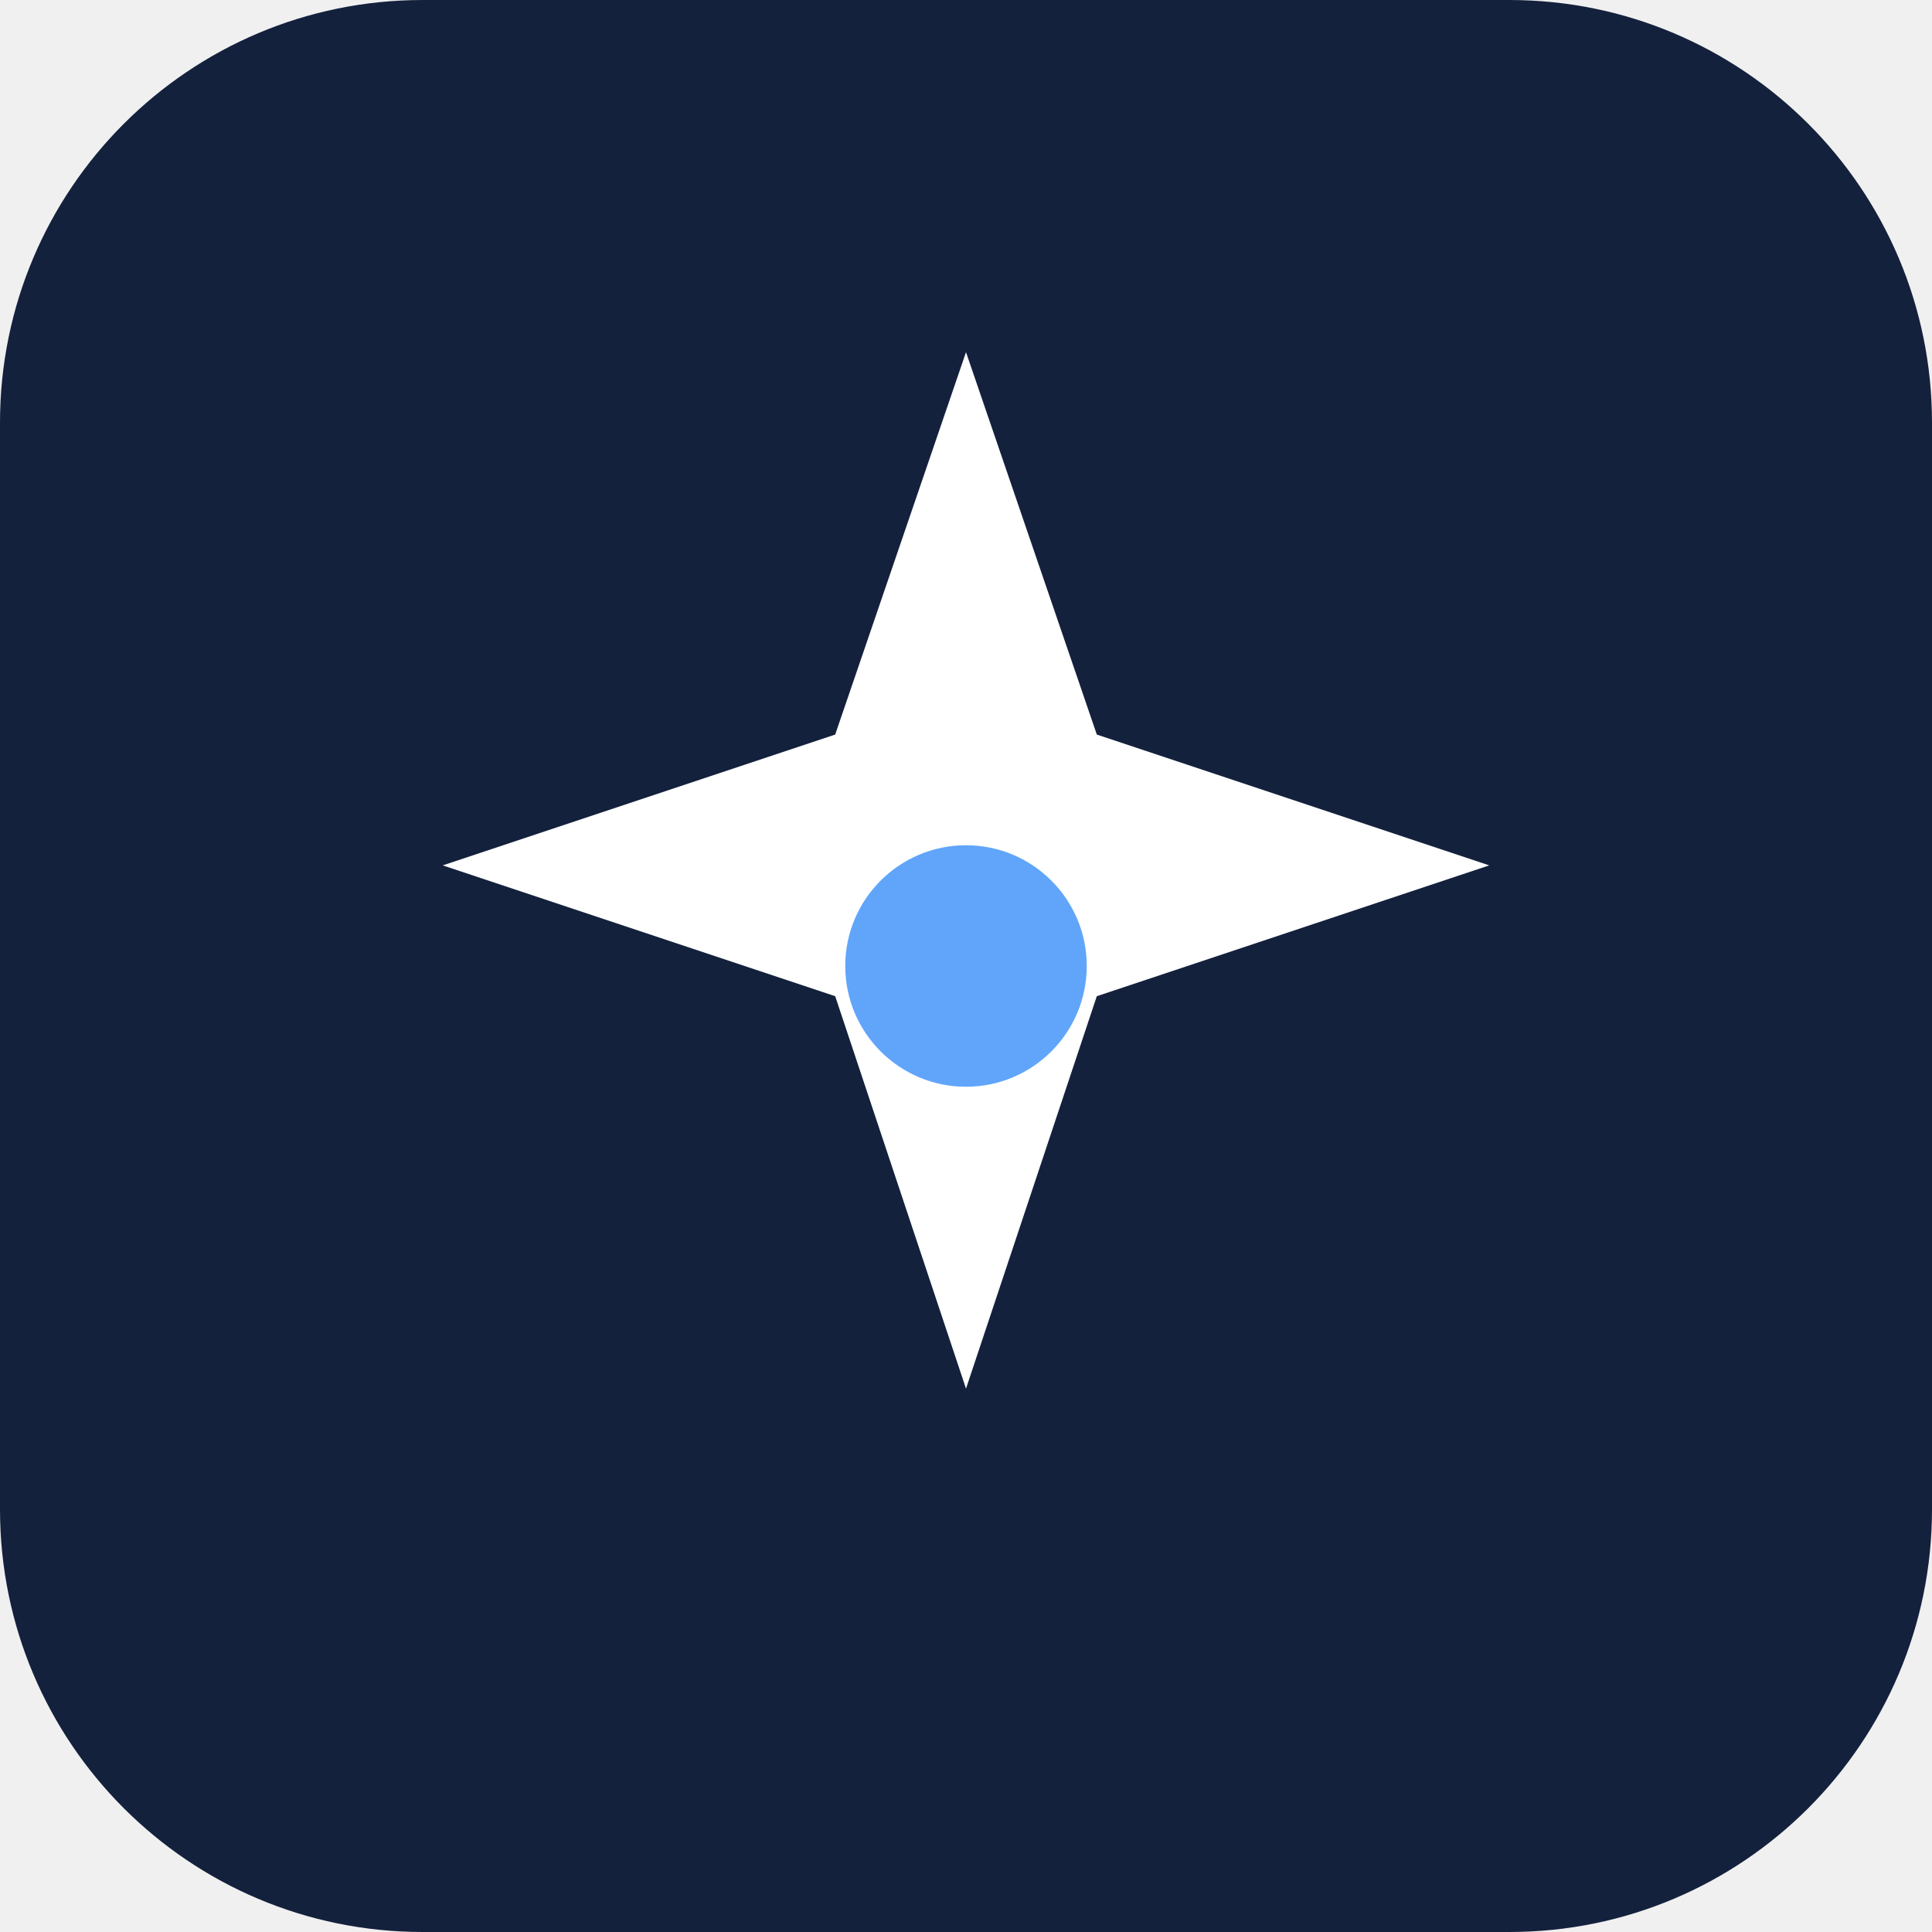
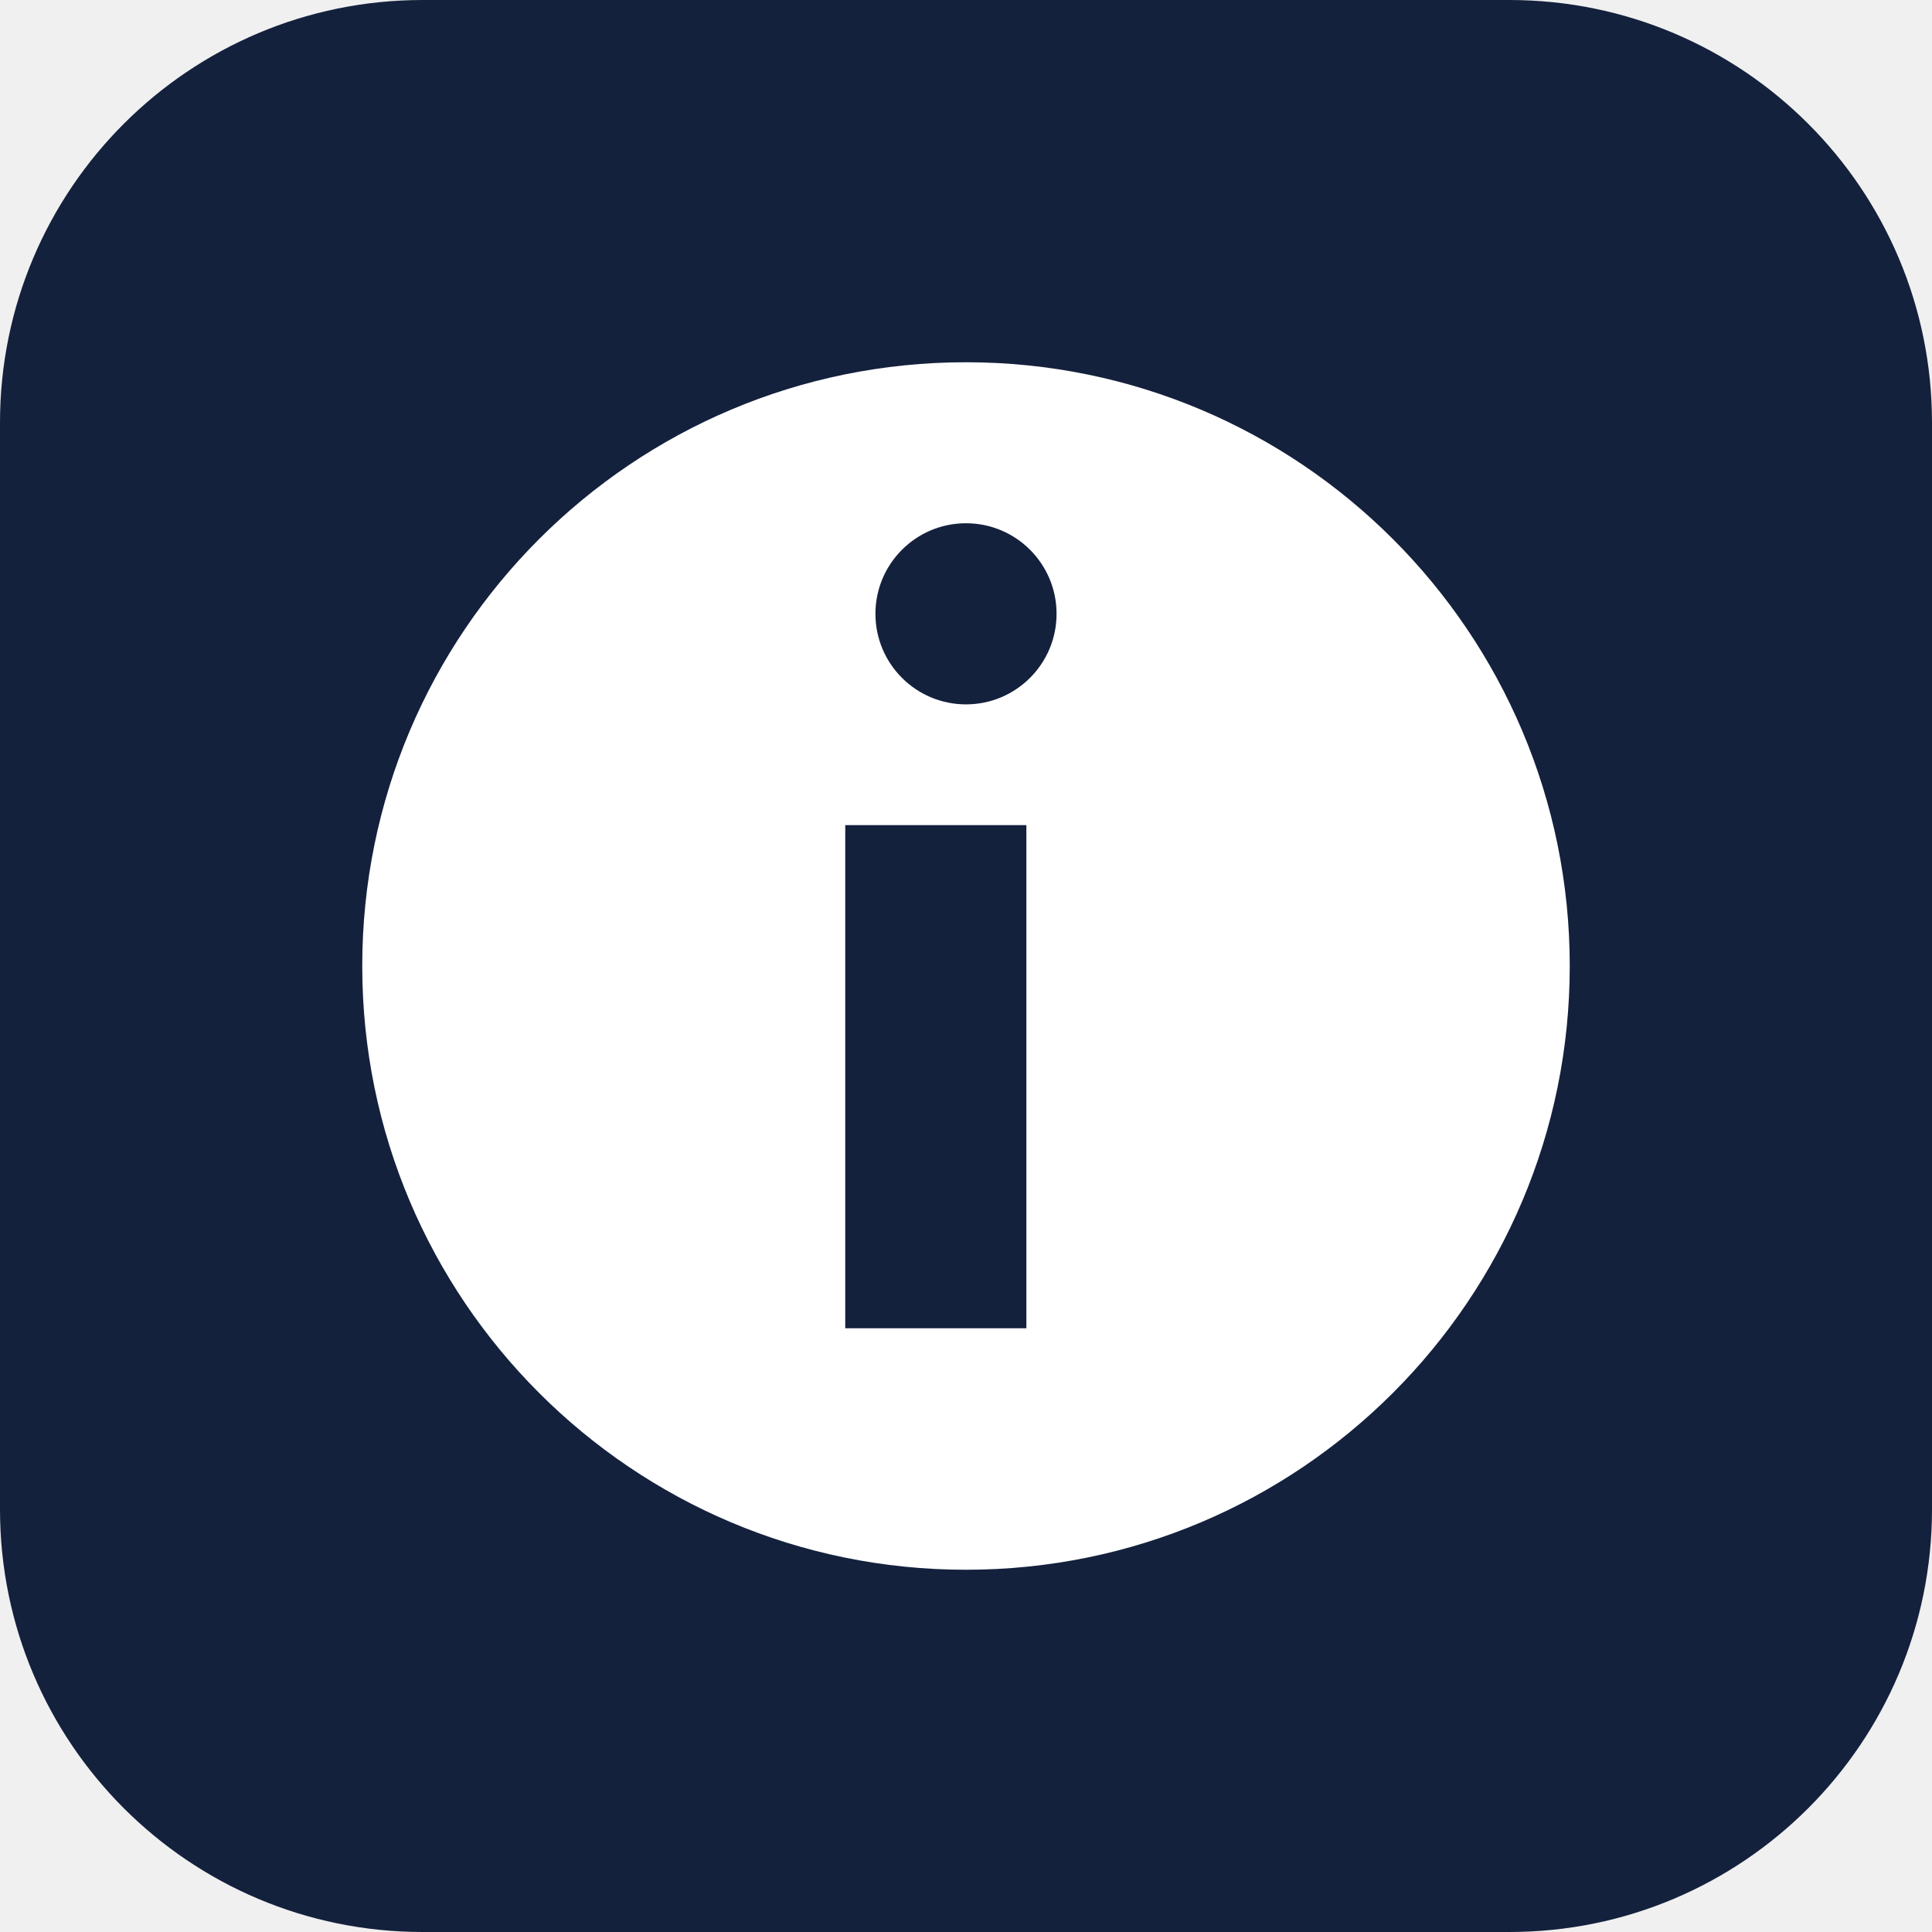
<svg xmlns="http://www.w3.org/2000/svg" viewBox="0 0 192 192">
  <rect width="192" height="192" rx="42" fill="#14213d" />
-   <path d="M96 35l13 38 39 13-39 13-13 39-13-39-39-13 39-13z" fill="#fff" />
-   <circle cx="96" cy="96" r="12" fill="#60a5fa" />
+   <circle cx="96" cy="96" r="60" fill="#fff" />
+   <circle cx="96" cy="61" r="9" fill="#14213d" />
+   <path d="M84 82h18v50H84z" fill="#14213d" />
</svg>
